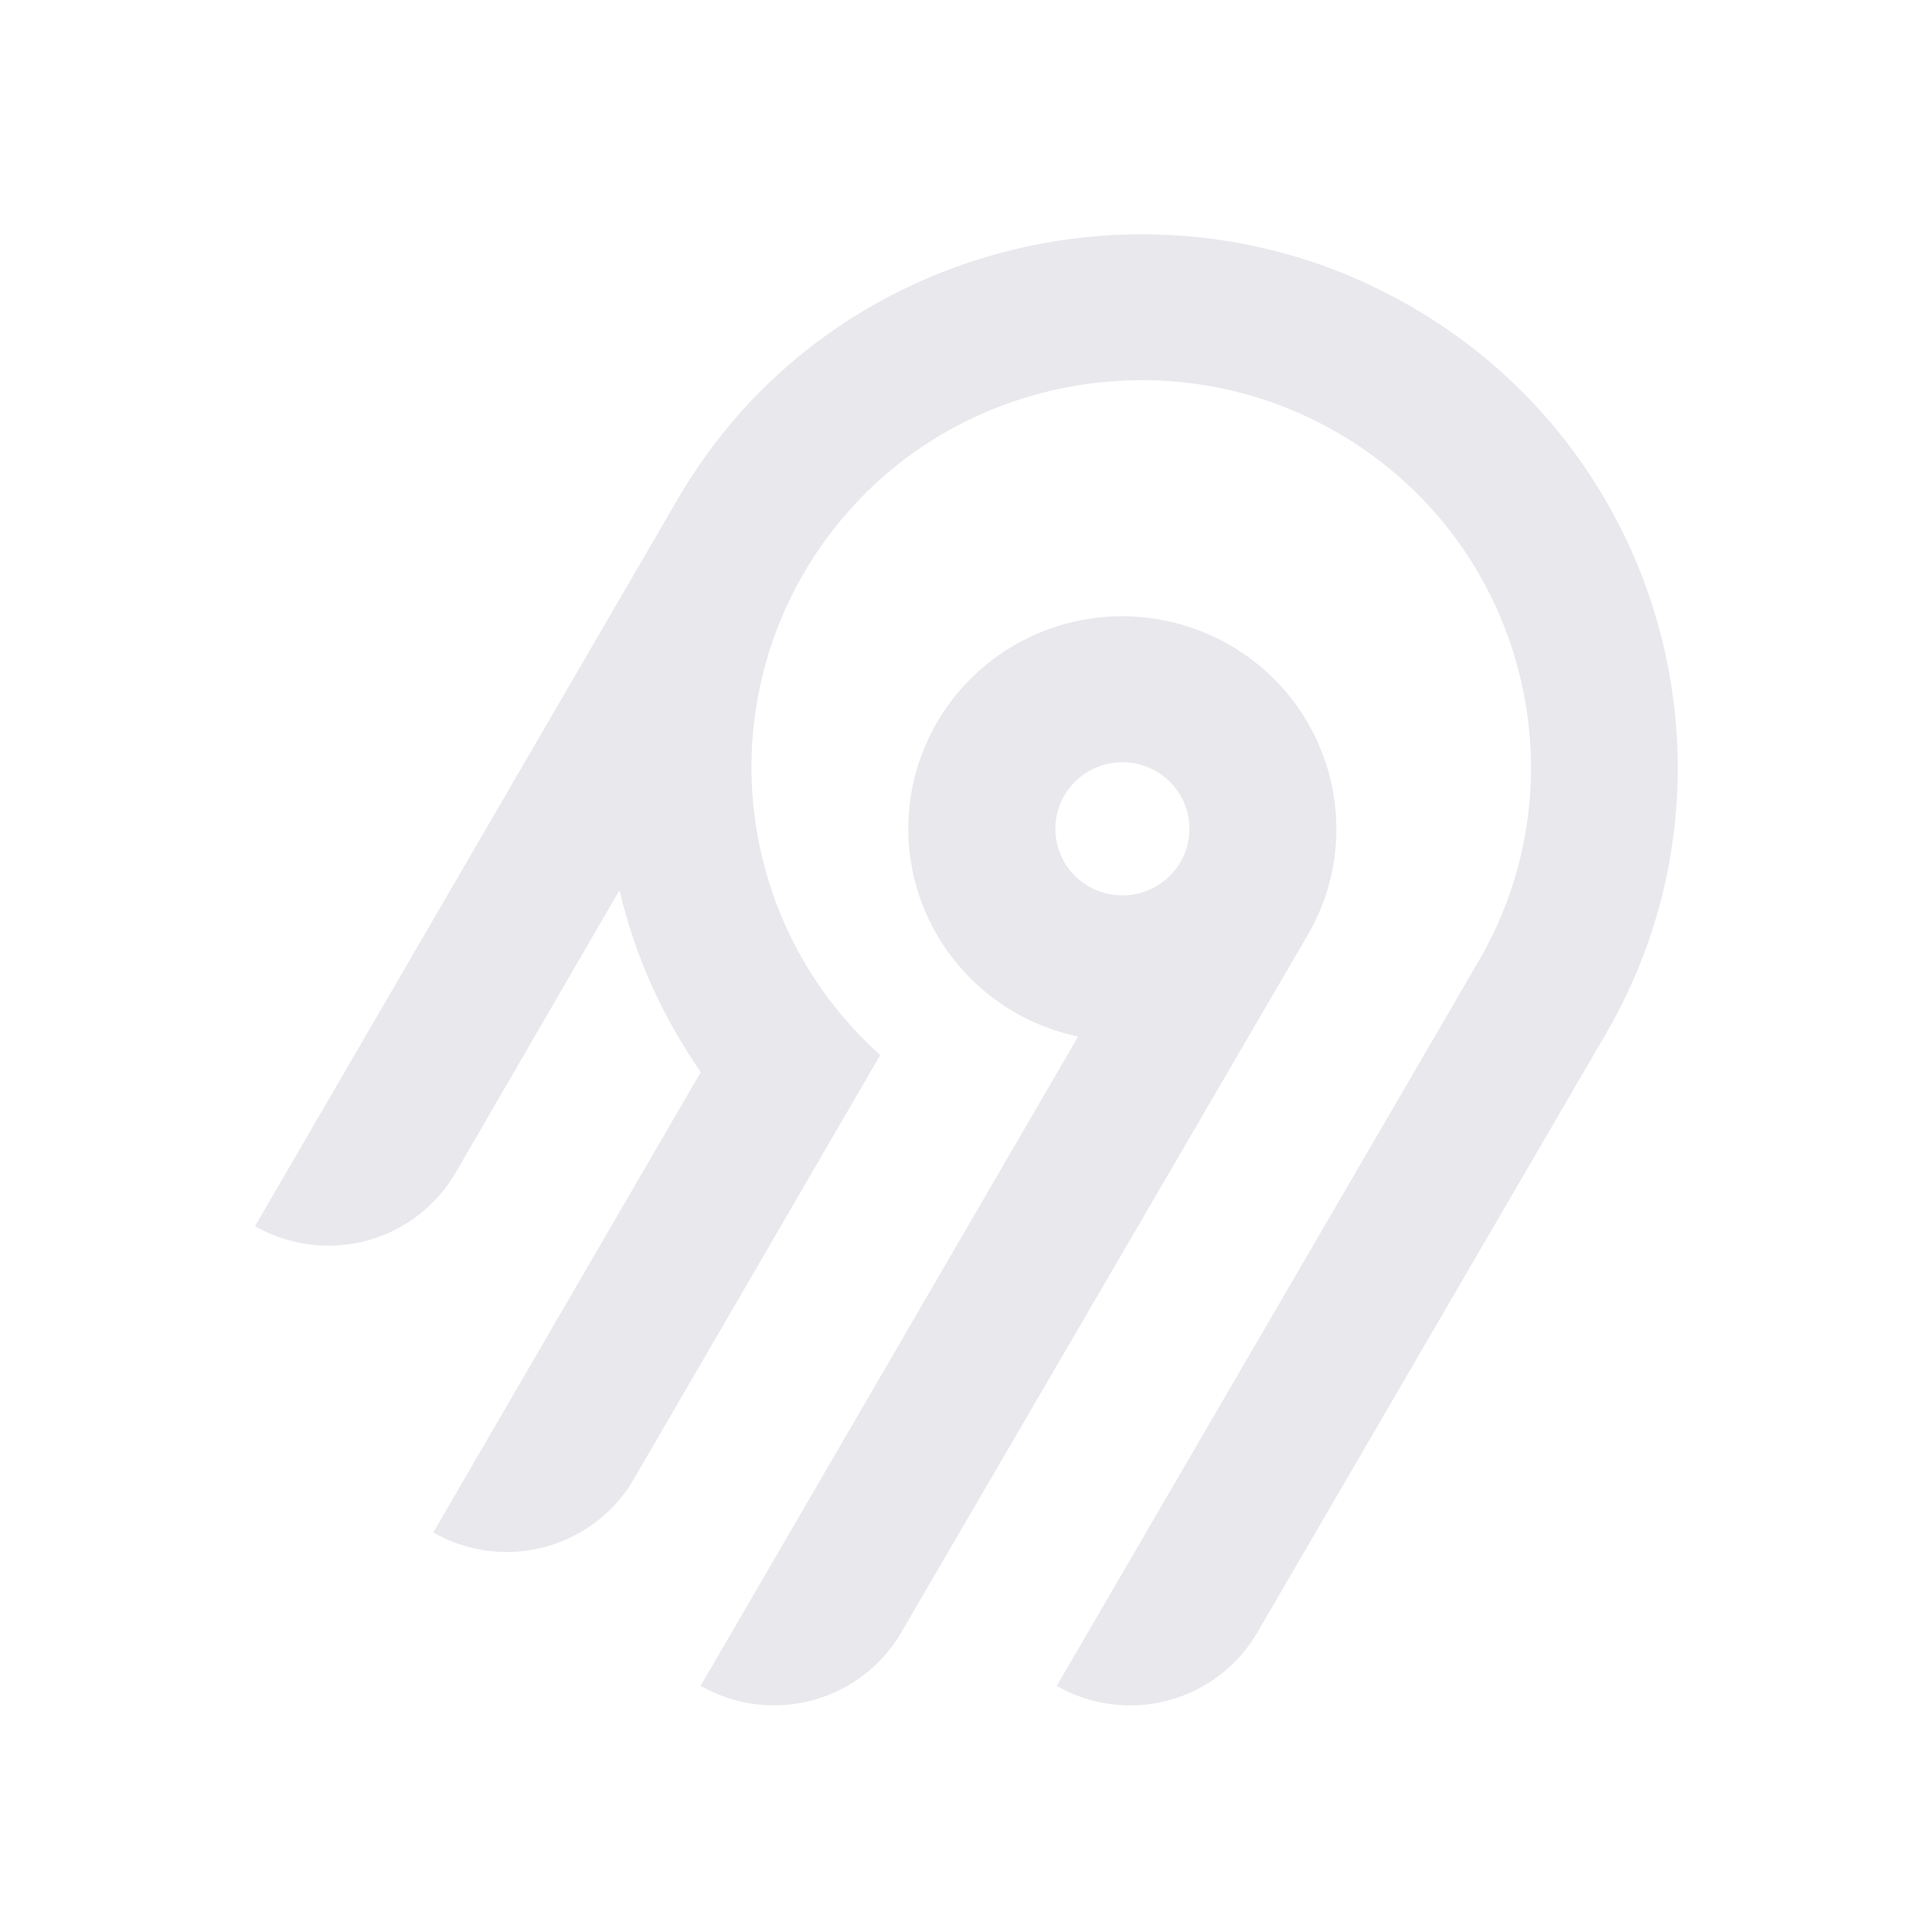
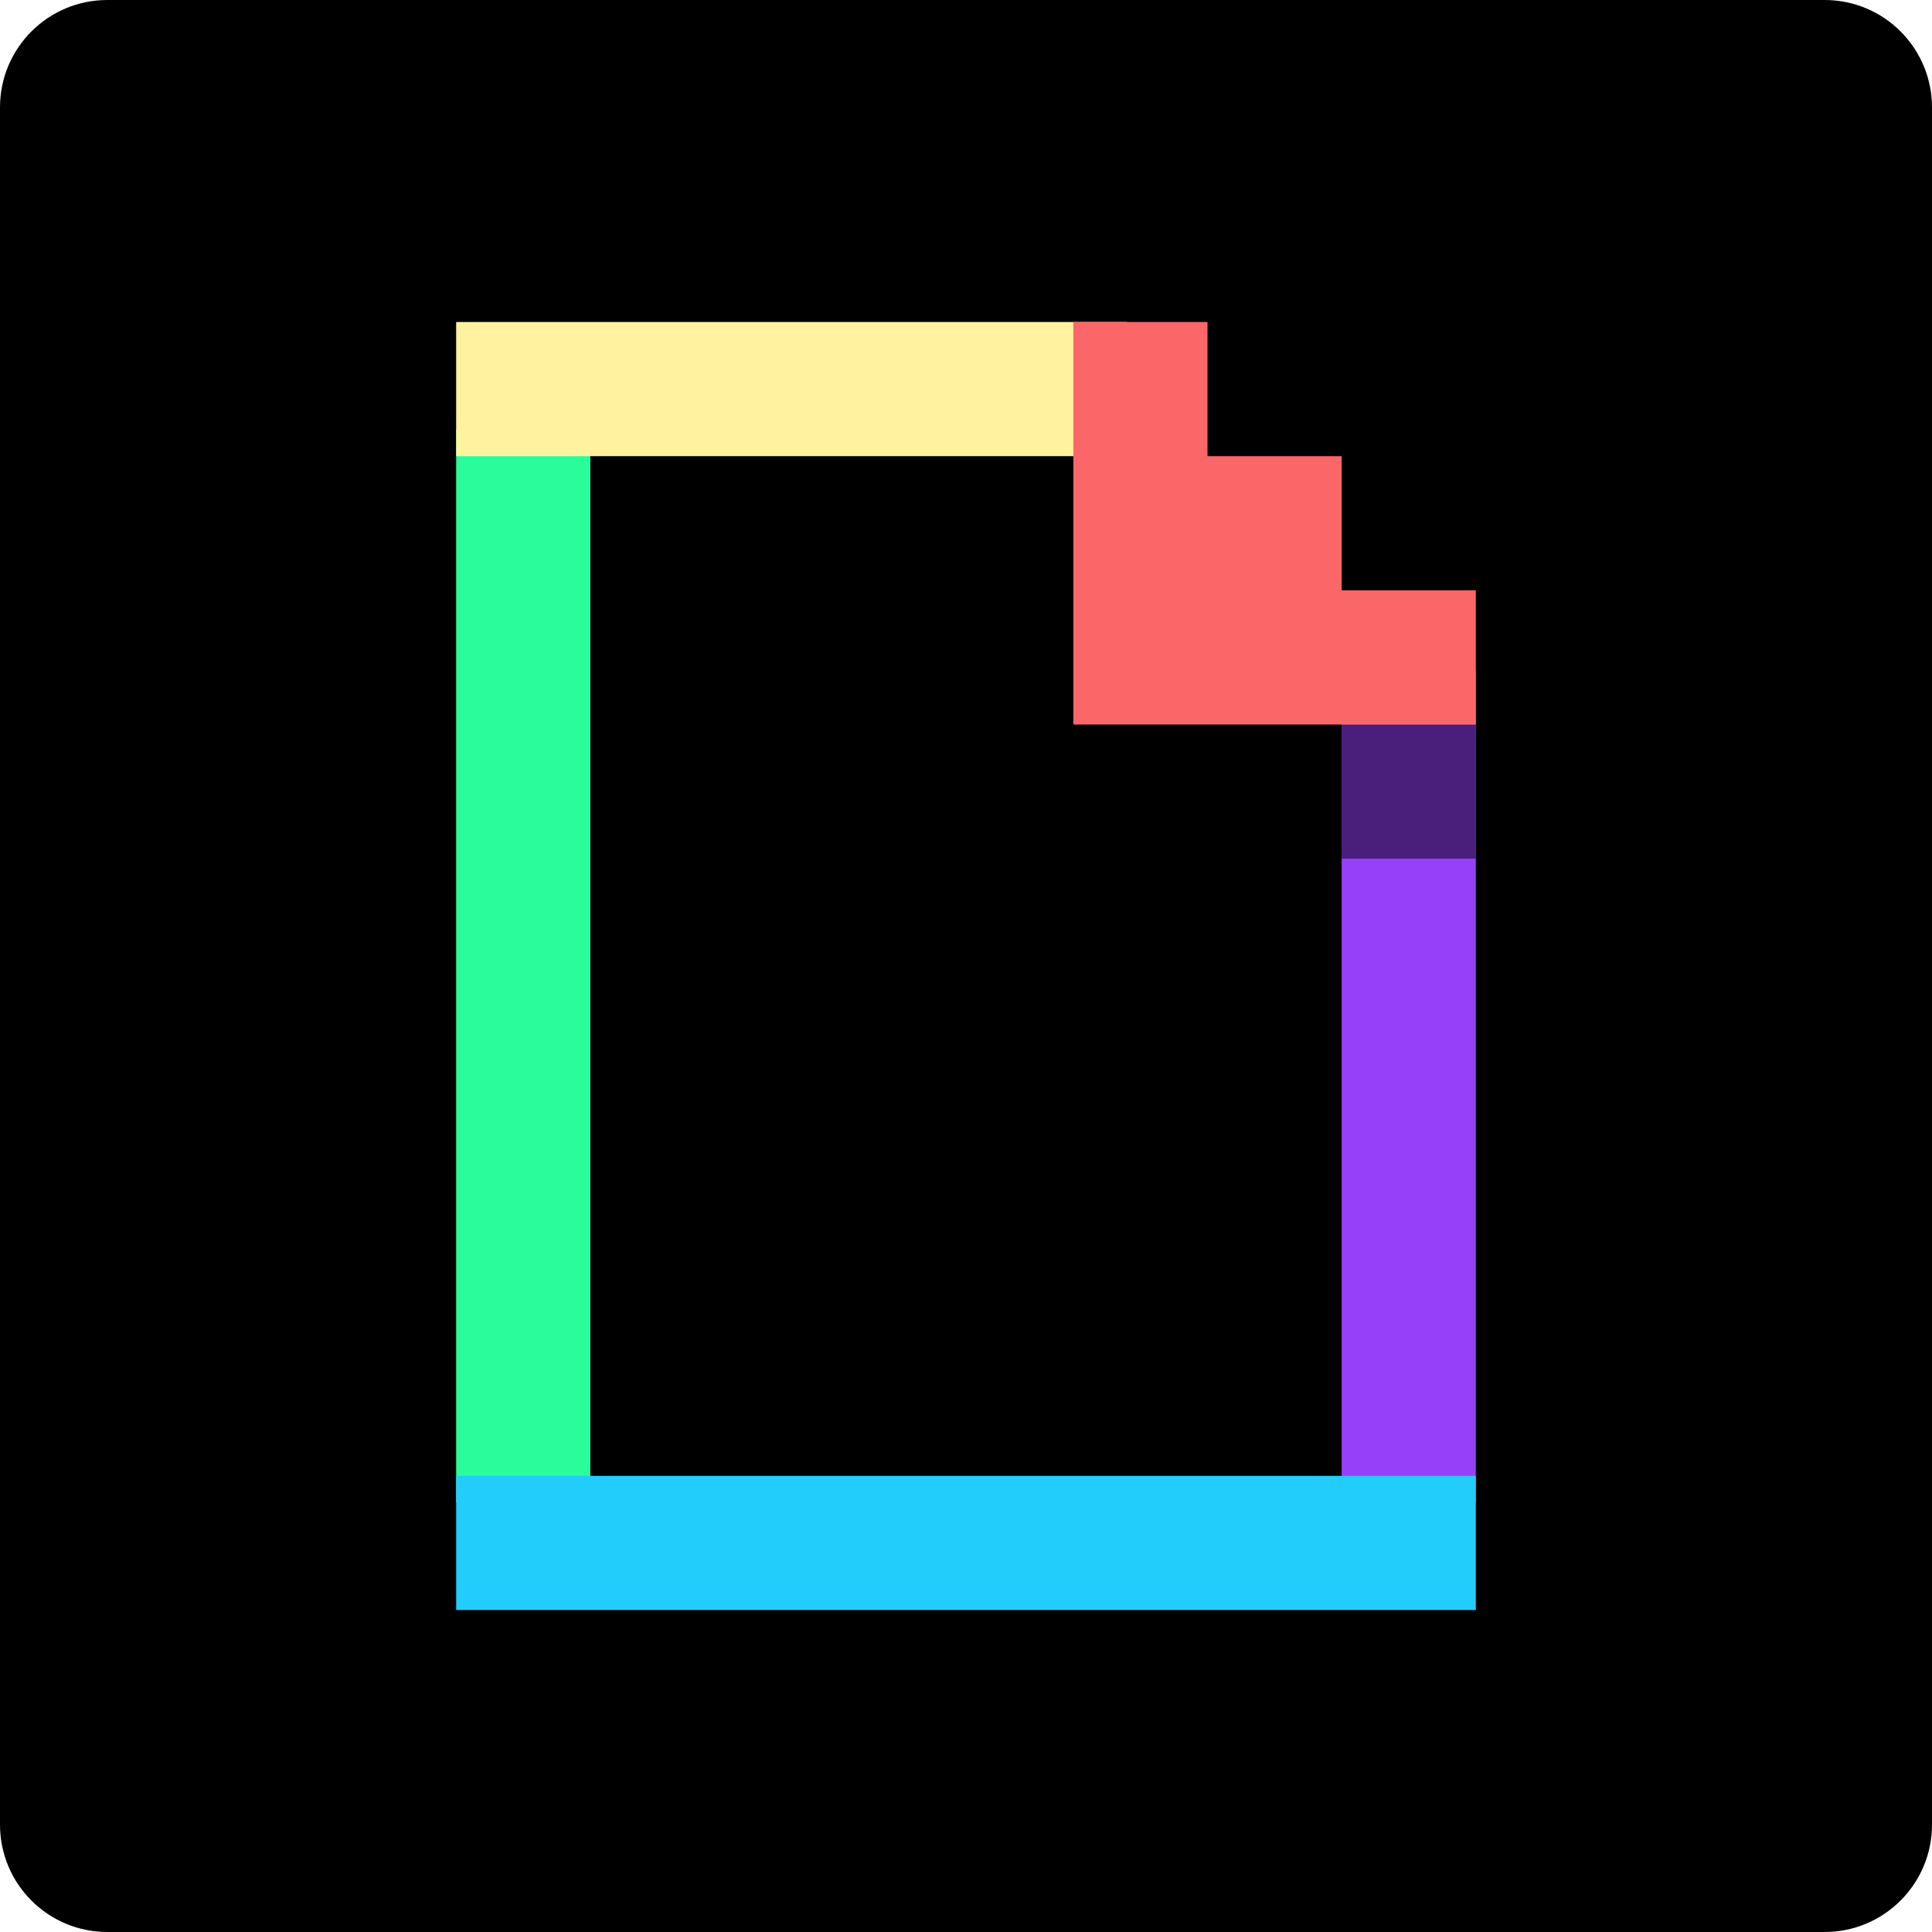
- <svg xmlns="http://www.w3.org/2000/svg" width="250" height="250" fill="none">
-   <path fill="#e8e8ed" fill-rule="evenodd" d="M95.775 53.416c20.364-22.88 54.087-29.592 81.811-16.385 36.836 17.549 50.274 62.252 30.219 96.734l-45.115 77.487a18.994 18.994 0 0 1-11.536 8.784 19.12 19.12 0 0 1-14.412-1.878l54.62-93.829c14.55-25.027 4.818-57.467-21.888-70.24-20.038-9.583-44.533-4.795-59.336 11.685a50.008 50.008 0 0 0-12.902 32.877 49.989 49.989 0 0 0 16.664 37.87l-31.887 54.875a18.917 18.917 0 0 1-4.885 5.534 19.041 19.041 0 0 1-6.647 3.255 19.13 19.13 0 0 1-7.395.482 19.087 19.087 0 0 1-7.018-2.365l34.617-59.575a68.424 68.424 0 0 1-10.524-23.544l-21.213 36.579a18.994 18.994 0 0 1-11.535 8.784A19.123 19.123 0 0 1 33 158.668l54.856-94.356a70.296 70.296 0 0 1 7.919-10.896Zm63.314 30.034c13.211 7.577 17.774 24.427 10.13 37.54l-52.603 90.251a18.997 18.997 0 0 1-11.536 8.784 19.122 19.122 0 0 1-14.412-1.878l48.843-84.024a27.778 27.778 0 0 1-10.825-4.847 27.545 27.545 0 0 1-7.783-8.907 27.344 27.344 0 0 1-3.307-11.326 27.293 27.293 0 0 1 1.776-11.66 27.454 27.454 0 0 1 6.533-9.846 27.703 27.703 0 0 1 10.087-6.222 27.858 27.858 0 0 1 23.097 2.135Zm-19.134 16.961a8.645 8.645 0 0 0-2.232 2.529h-.003a8.565 8.565 0 0 0 .632 9.556 8.68 8.68 0 0 0 4.097 2.915 8.738 8.738 0 0 0 5.036.163 8.692 8.692 0 0 0 4.279-2.642 8.59 8.59 0 0 0 2.079-4.558 8.563 8.563 0 0 0-.821-4.938 8.645 8.645 0 0 0-3.444-3.652 8.72 8.72 0 0 0-6.586-.86 8.7 8.7 0 0 0-3.037 1.487Z" clip-rule="evenodd" />
+ <svg xmlns="http://www.w3.org/2000/svg" width="250" height="250" viewBox="0 0 72 72" id="giphy">
+   <g id="providers-list" fill="none" fill-rule="evenodd" stroke="none" stroke-width="1">
+     <g id="giphy">
+       <rect id="Path" width="72" height="72" x="0" y="0" fill="#000" rx="4" />
+       <g transform="translate(17 12)">
+         <path id="Rectangle-1" fill="#2AFC9C" d="M0 4h5v40H0z" />
+         <path id="Rectangle-3" fill="#9740FA" d="M33 13h5v31h-5z" />
+         <path id="Rectangle-6" fill="#4A1F7C" d="M33 15h5v5h-5z" />
+         <path id="Rectangle-2" fill="#22CDFB" d="M0 43h38v5H0z" />
+         <path id="Rectangle-2" fill="#FFF39F" d="M0 0h25v5H0z" />
+         <path id="Rectangle-5" fill="#FB6769" d="M23 0h5v5h5v5h5v5H23z" />
+       </g>
+     </g>
+   </g>
</svg>
